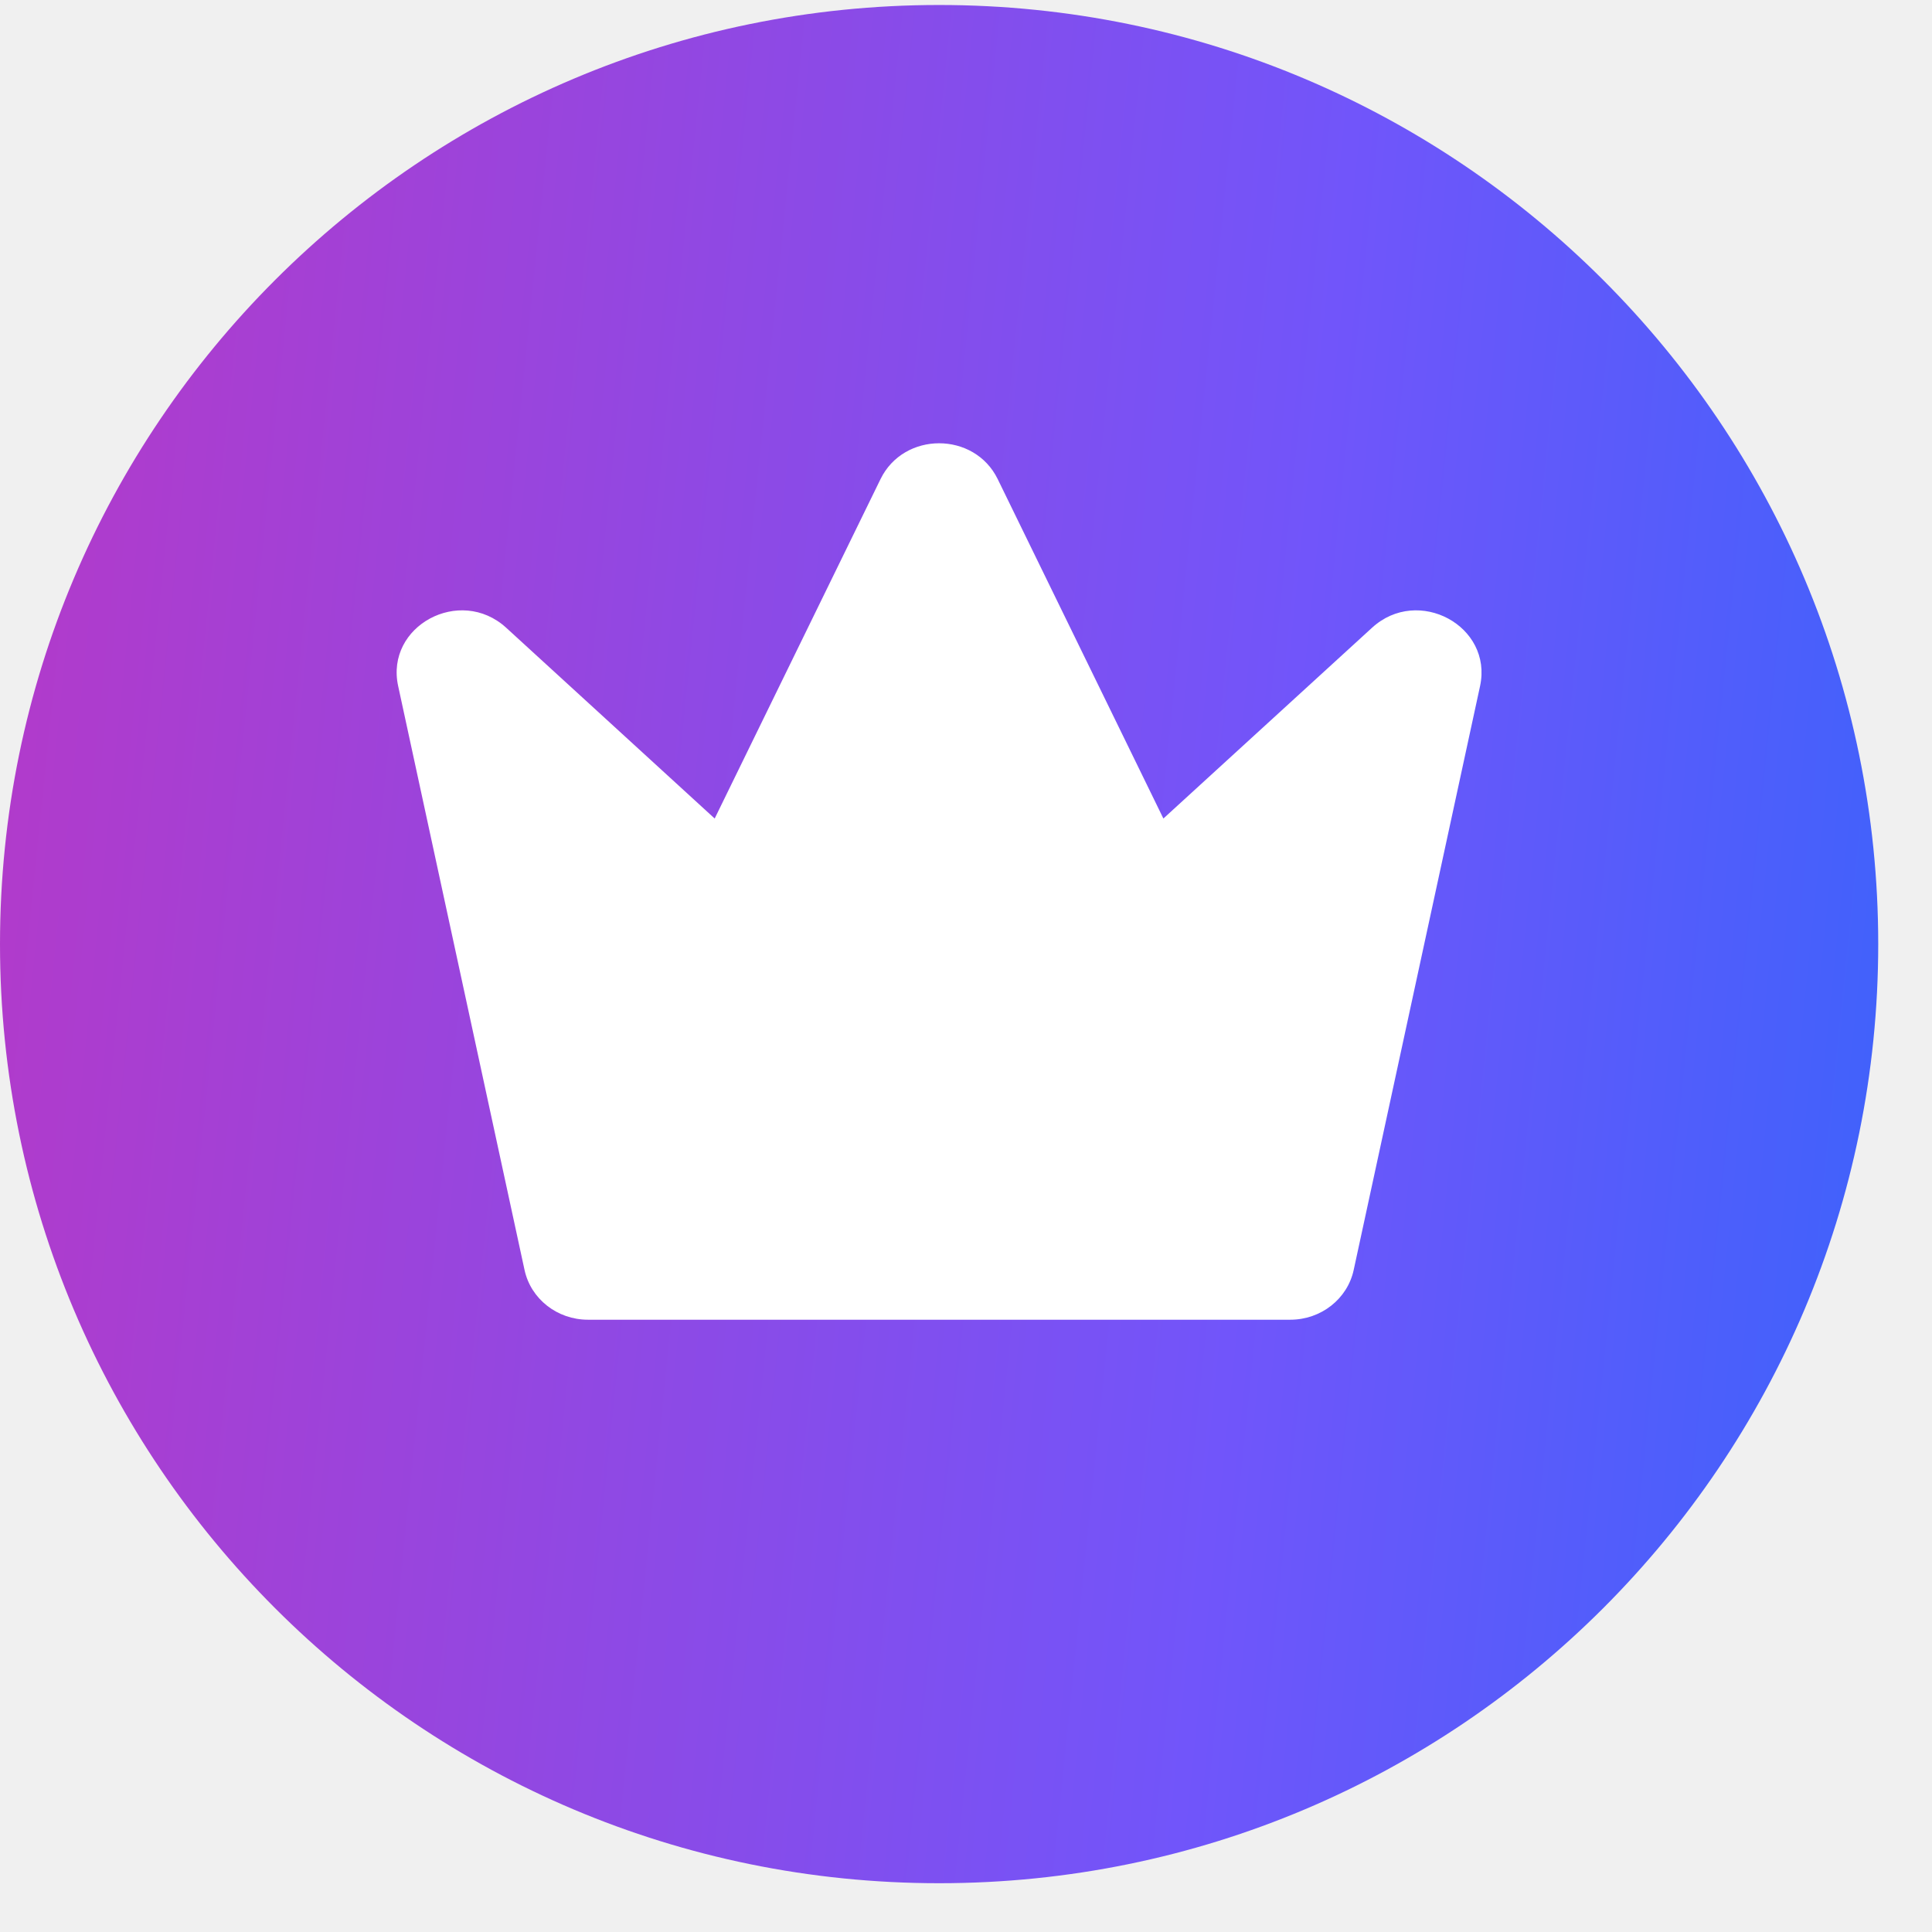
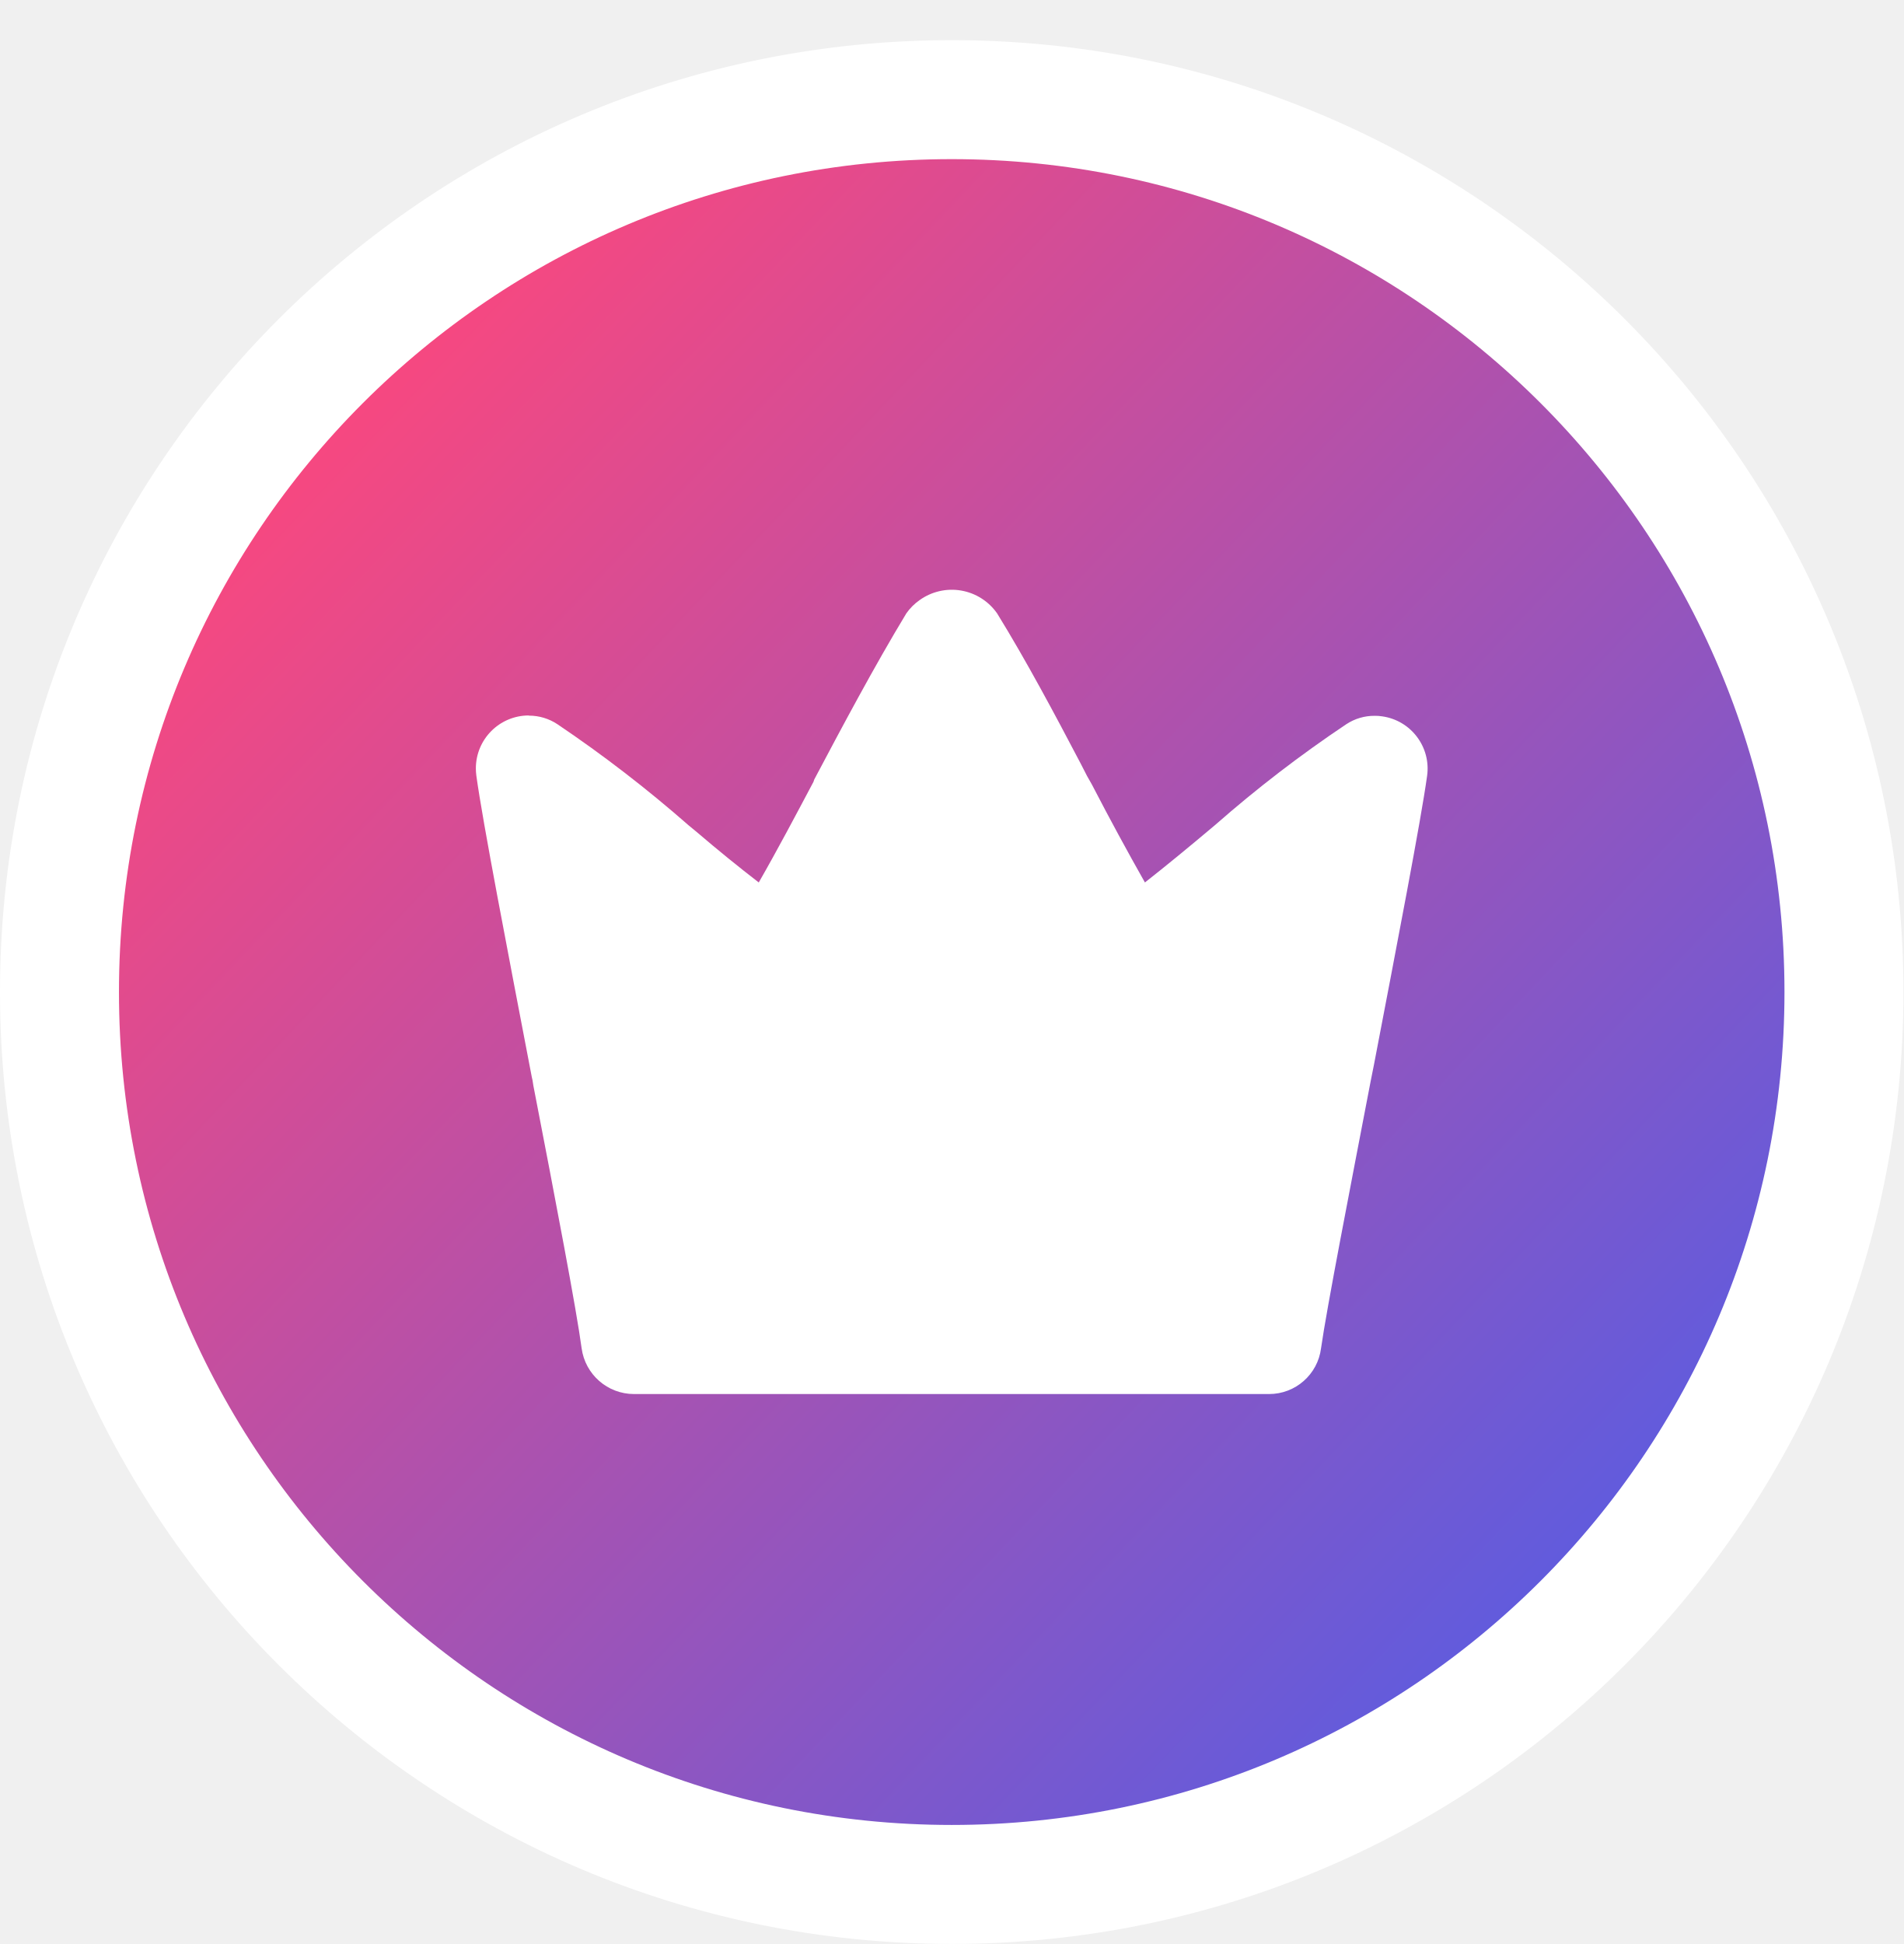
- <svg xmlns="http://www.w3.org/2000/svg" width="12" height="12" viewBox="0 0 12 12" fill="none">
-   <path d="M0 5.864C0 2.642 2.612 0.031 5.833 0.031C9.055 0.031 11.666 2.642 11.666 5.864C11.666 9.086 9.055 11.697 5.833 11.697C2.612 11.697 0 9.086 0 5.864Z" fill="url(#paint0_linear_377_16659)" />
-   <g clip-path="url(#clip0_377_16659)">
-     <path d="M3.258 7.888L2.473 4.261C2.392 3.888 2.857 3.637 3.144 3.899L4.439 5.084L5.469 2.976C5.614 2.679 6.052 2.679 6.197 2.976L7.226 5.084L8.522 3.899C8.808 3.637 9.273 3.888 9.193 4.261L8.408 7.888C8.369 8.068 8.205 8.197 8.014 8.197H3.652C3.461 8.197 3.297 8.068 3.258 7.888Z" fill="white" />
+ <svg xmlns="http://www.w3.org/2000/svg" width="32" height="32.676" viewBox="0 0 32 32.676">
+   <defs>
+     <linearGradient id="linear-gradient" x1="0.889" y1="0.833" x2="0.132" y2="0.117" gradientUnits="objectBoundingBox">
+       <stop offset="0" stop-color="#5c5ce0" />
+       <stop offset="1" stop-color="#ff477b" />
+     </linearGradient>
+   </defs>
+   <g id="M_Premium_icon" data-name="M Premium icon" transform="translate(1)">
+     <g id="M_icon" data-name="M icon" transform="translate(-1373 -883.325)">
+       <path id="Path_1045834" data-name="Path 1045834" d="M16.675,0" transform="translate(1371.325 883.325)" fill="#fff" />
+       <path id="Path_1037008" data-name="Path 1037008" d="M15,0A15,15,0,1,1,0,15,15,15,0,0,1,15,0" transform="translate(1373 885)" stroke="#fff" stroke-width="2" fill="url(#linear-gradient)" />
+       <path id="Path_1045818" data-name="Path 1045818" d="M.889,2.11A.89.89,0,0,0,0,3V3a.967.967,0,0,0,.008.121c.109.792.53,2.965.932,5.065l.013.058.013.084c.377,1.946.729,3.79.812,4.418a.889.889,0,0,0,.88.77H13.335a.88.88,0,0,0,.874-.77c.094-.665.491-2.7.835-4.493l.054-.27c.386-2.015.789-4.1.894-4.858a.887.887,0,0,0-.755-1,.694.694,0,0,0-.125-.009.853.853,0,0,0-.48.142,21.2,21.2,0,0,0-2.2,1.69c-.444.374-.832.693-1.184.969-.293-.518-.593-1.07-.87-1.605l-.022-.042-.08-.141-.113-.22c-.426-.812-.91-1.721-1.4-2.515A.929.929,0,0,0,7.46.171a.906.906,0,0,0-.223.223c-.541.894-1.082,1.912-1.548,2.792l-.013.039c-.282.532-.6,1.134-.92,1.692-.342-.264-.684-.541-1.043-.848l-.136-.112a21.908,21.908,0,0,0-2.206-1.7.861.861,0,0,0-.48-.144" transform="translate(1380 893.241)" fill="#fff" />
+     </g>
  </g>
-   <defs>
-     <linearGradient id="paint0_linear_377_16659" x1="0" y1="0.031" x2="12.728" y2="1.334" gradientUnits="userSpaceOnUse">
-       <stop stop-color="#B539C8" />
-       <stop offset="0.66" stop-color="#7155FA" />
-       <stop offset="1" stop-color="#3B63FB" />
-     </linearGradient>
-     <clipPath id="clip0_377_16659">
-       <rect width="7.778" height="7.778" fill="white" transform="translate(1.94434 1.9751)" />
-     </clipPath>
-   </defs>
</svg>
